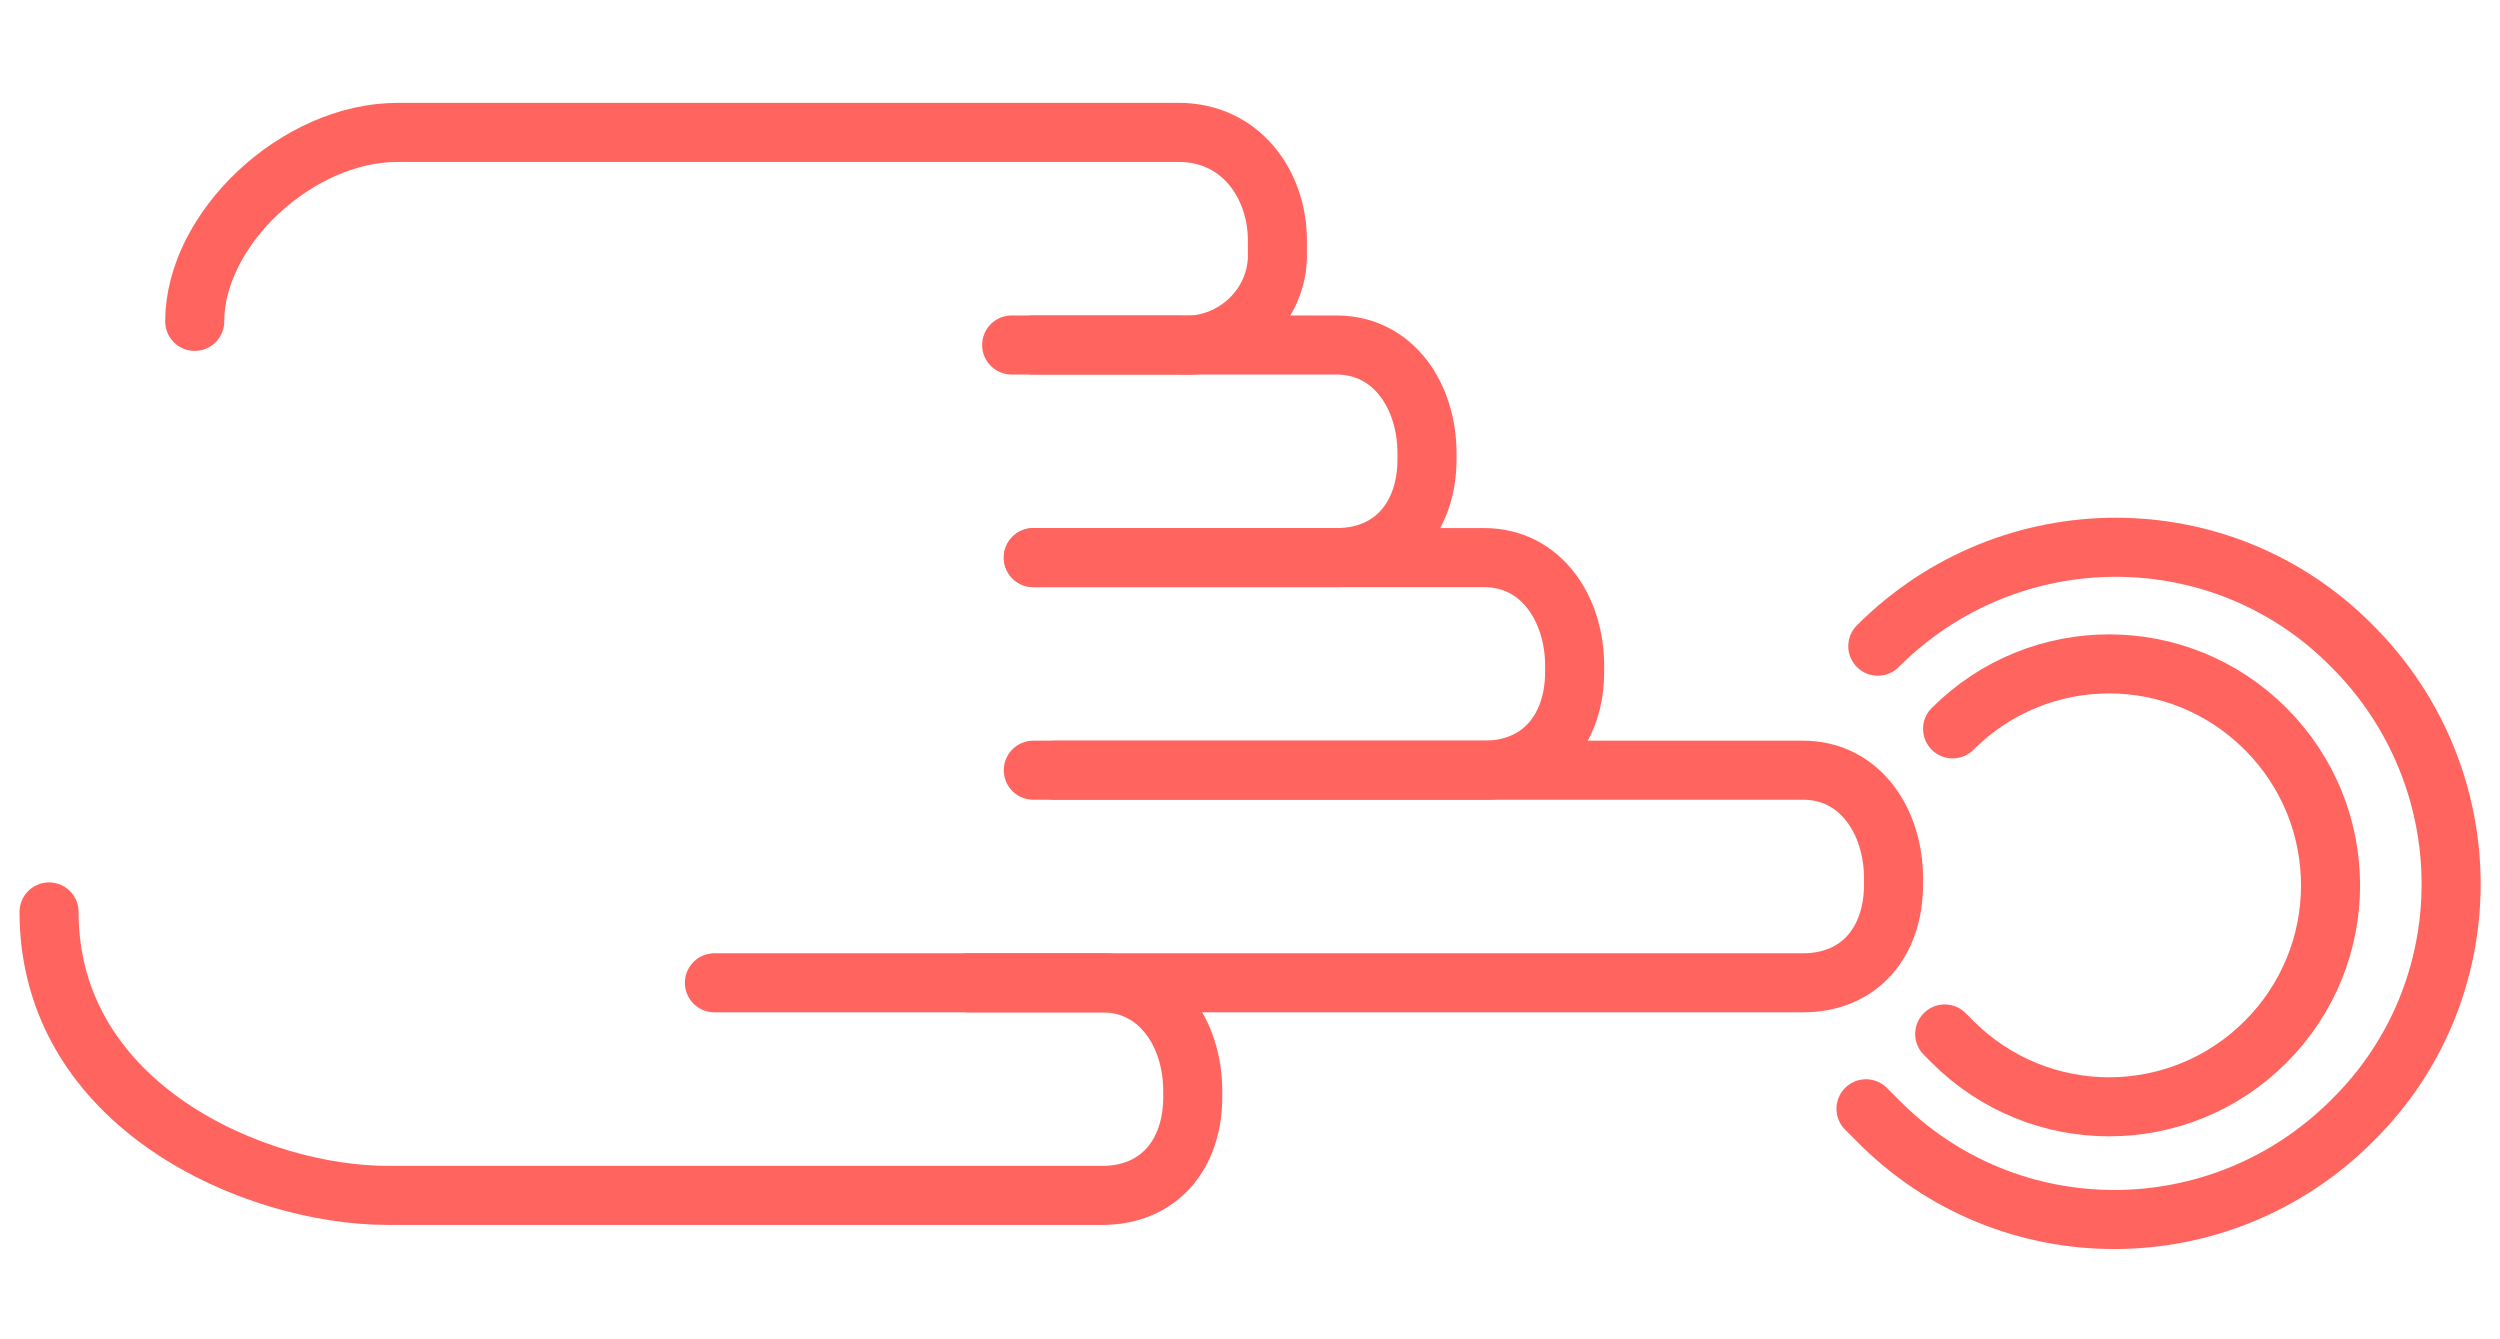
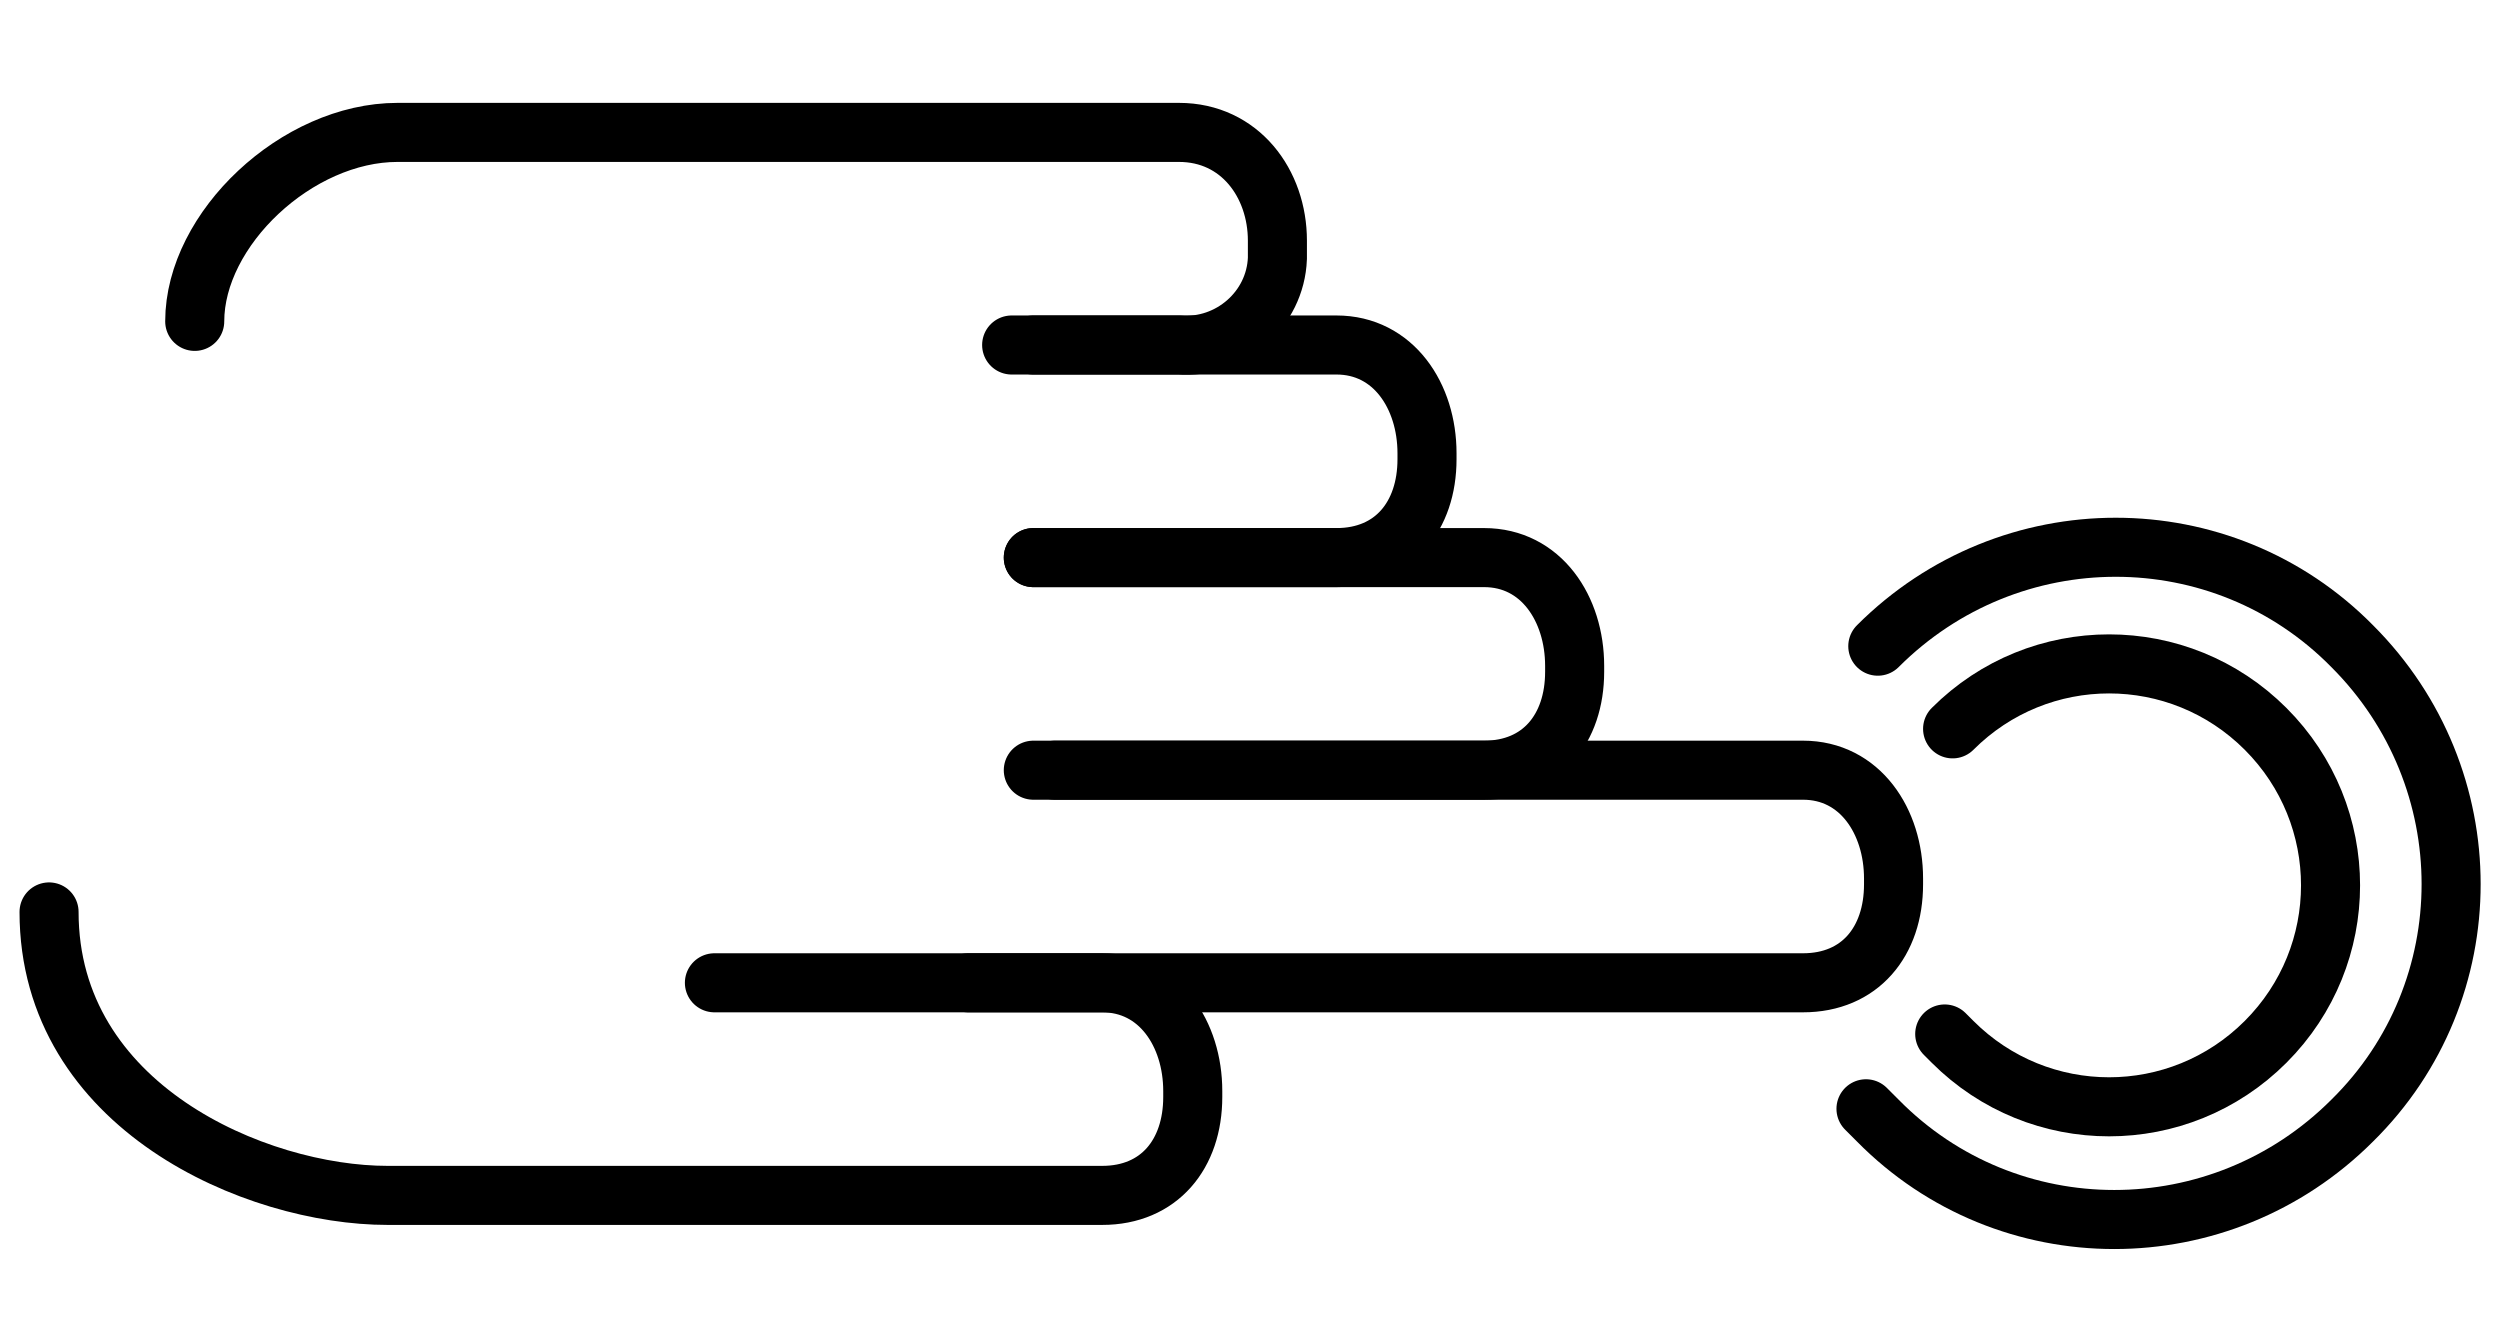
<svg xmlns="http://www.w3.org/2000/svg" version="1.1" id="Ebene_1" x="0px" y="0px" viewBox="0 0 127 68" style="enable-background:new 0 0 127 68;" xml:space="preserve">
  <style type="text/css">
- 	.st0{fill:none;stroke:#FF645F;stroke-width:3;stroke-linecap:round;stroke-miterlimit:10;}
+ 	.st0{fill:none;stroke:currentColor;stroke-width:3;stroke-linecap:round;stroke-miterlimit:10;}
</style>
  <g id="Gruppe_1190" transform="translate(-169.808 -691.274)">
    <path id="Pfad_631" class="st0" d="M223.4,730.4h38c2.9,0,4.6,2.6,4.6,5.5v0.3c0,2.9-1.7,5-4.6,5h-42.4" />
    <path id="Pfad_632" class="st0" d="M206.1,741.2h19.7c2.9,0,4.6,2.6,4.6,5.5v0.3c0,2.9-1.7,5-4.6,5h-36.3   c-6.7,0-17.2-4.5-17.2-14.4" />
    <path id="Pfad_633" class="st0" d="M222.3,719.6h22.9c2.9,0,4.6,2.6,4.6,5.5v0.3c0,2.9-1.7,5-4.6,5h-22.9" />
    <path id="Pfad_634" class="st0" d="M222.3,708.8h15.4c2.9,0,4.6,2.6,4.6,5.5v0.3c0,2.9-1.7,5-4.6,5h-15.4" />
    <path id="Pfad_635" class="st0" d="M221.2,708.8h8.5c2.6,0.2,4.9-1.8,5-4.4c0-0.2,0-0.4,0-0.6v-0.3c0-2.9-1.9-5.5-5-5.5h-39.7   c-5.1,0-10.3,4.9-10.3,9.6" />
    <path id="Pfad_636" class="st0" d="M265.2,724.1c6.7-6.7,17.5-6.7,24.1,0c6.7,6.7,6.7,17.5,0,24.1c-6.7,6.7-17.5,6.7-24.1,0   c-0.2-0.2-0.4-0.4-0.6-0.6" />
    <path id="Pfad_637" class="st0" d="M269,728.3c4.4-4.4,11.5-4.4,15.9,0c4.4,4.4,4.4,11.5,0,15.9c-4.4,4.4-11.5,4.4-15.9,0   c-0.1-0.1-0.3-0.3-0.4-0.4" />
  </g>
</svg>
